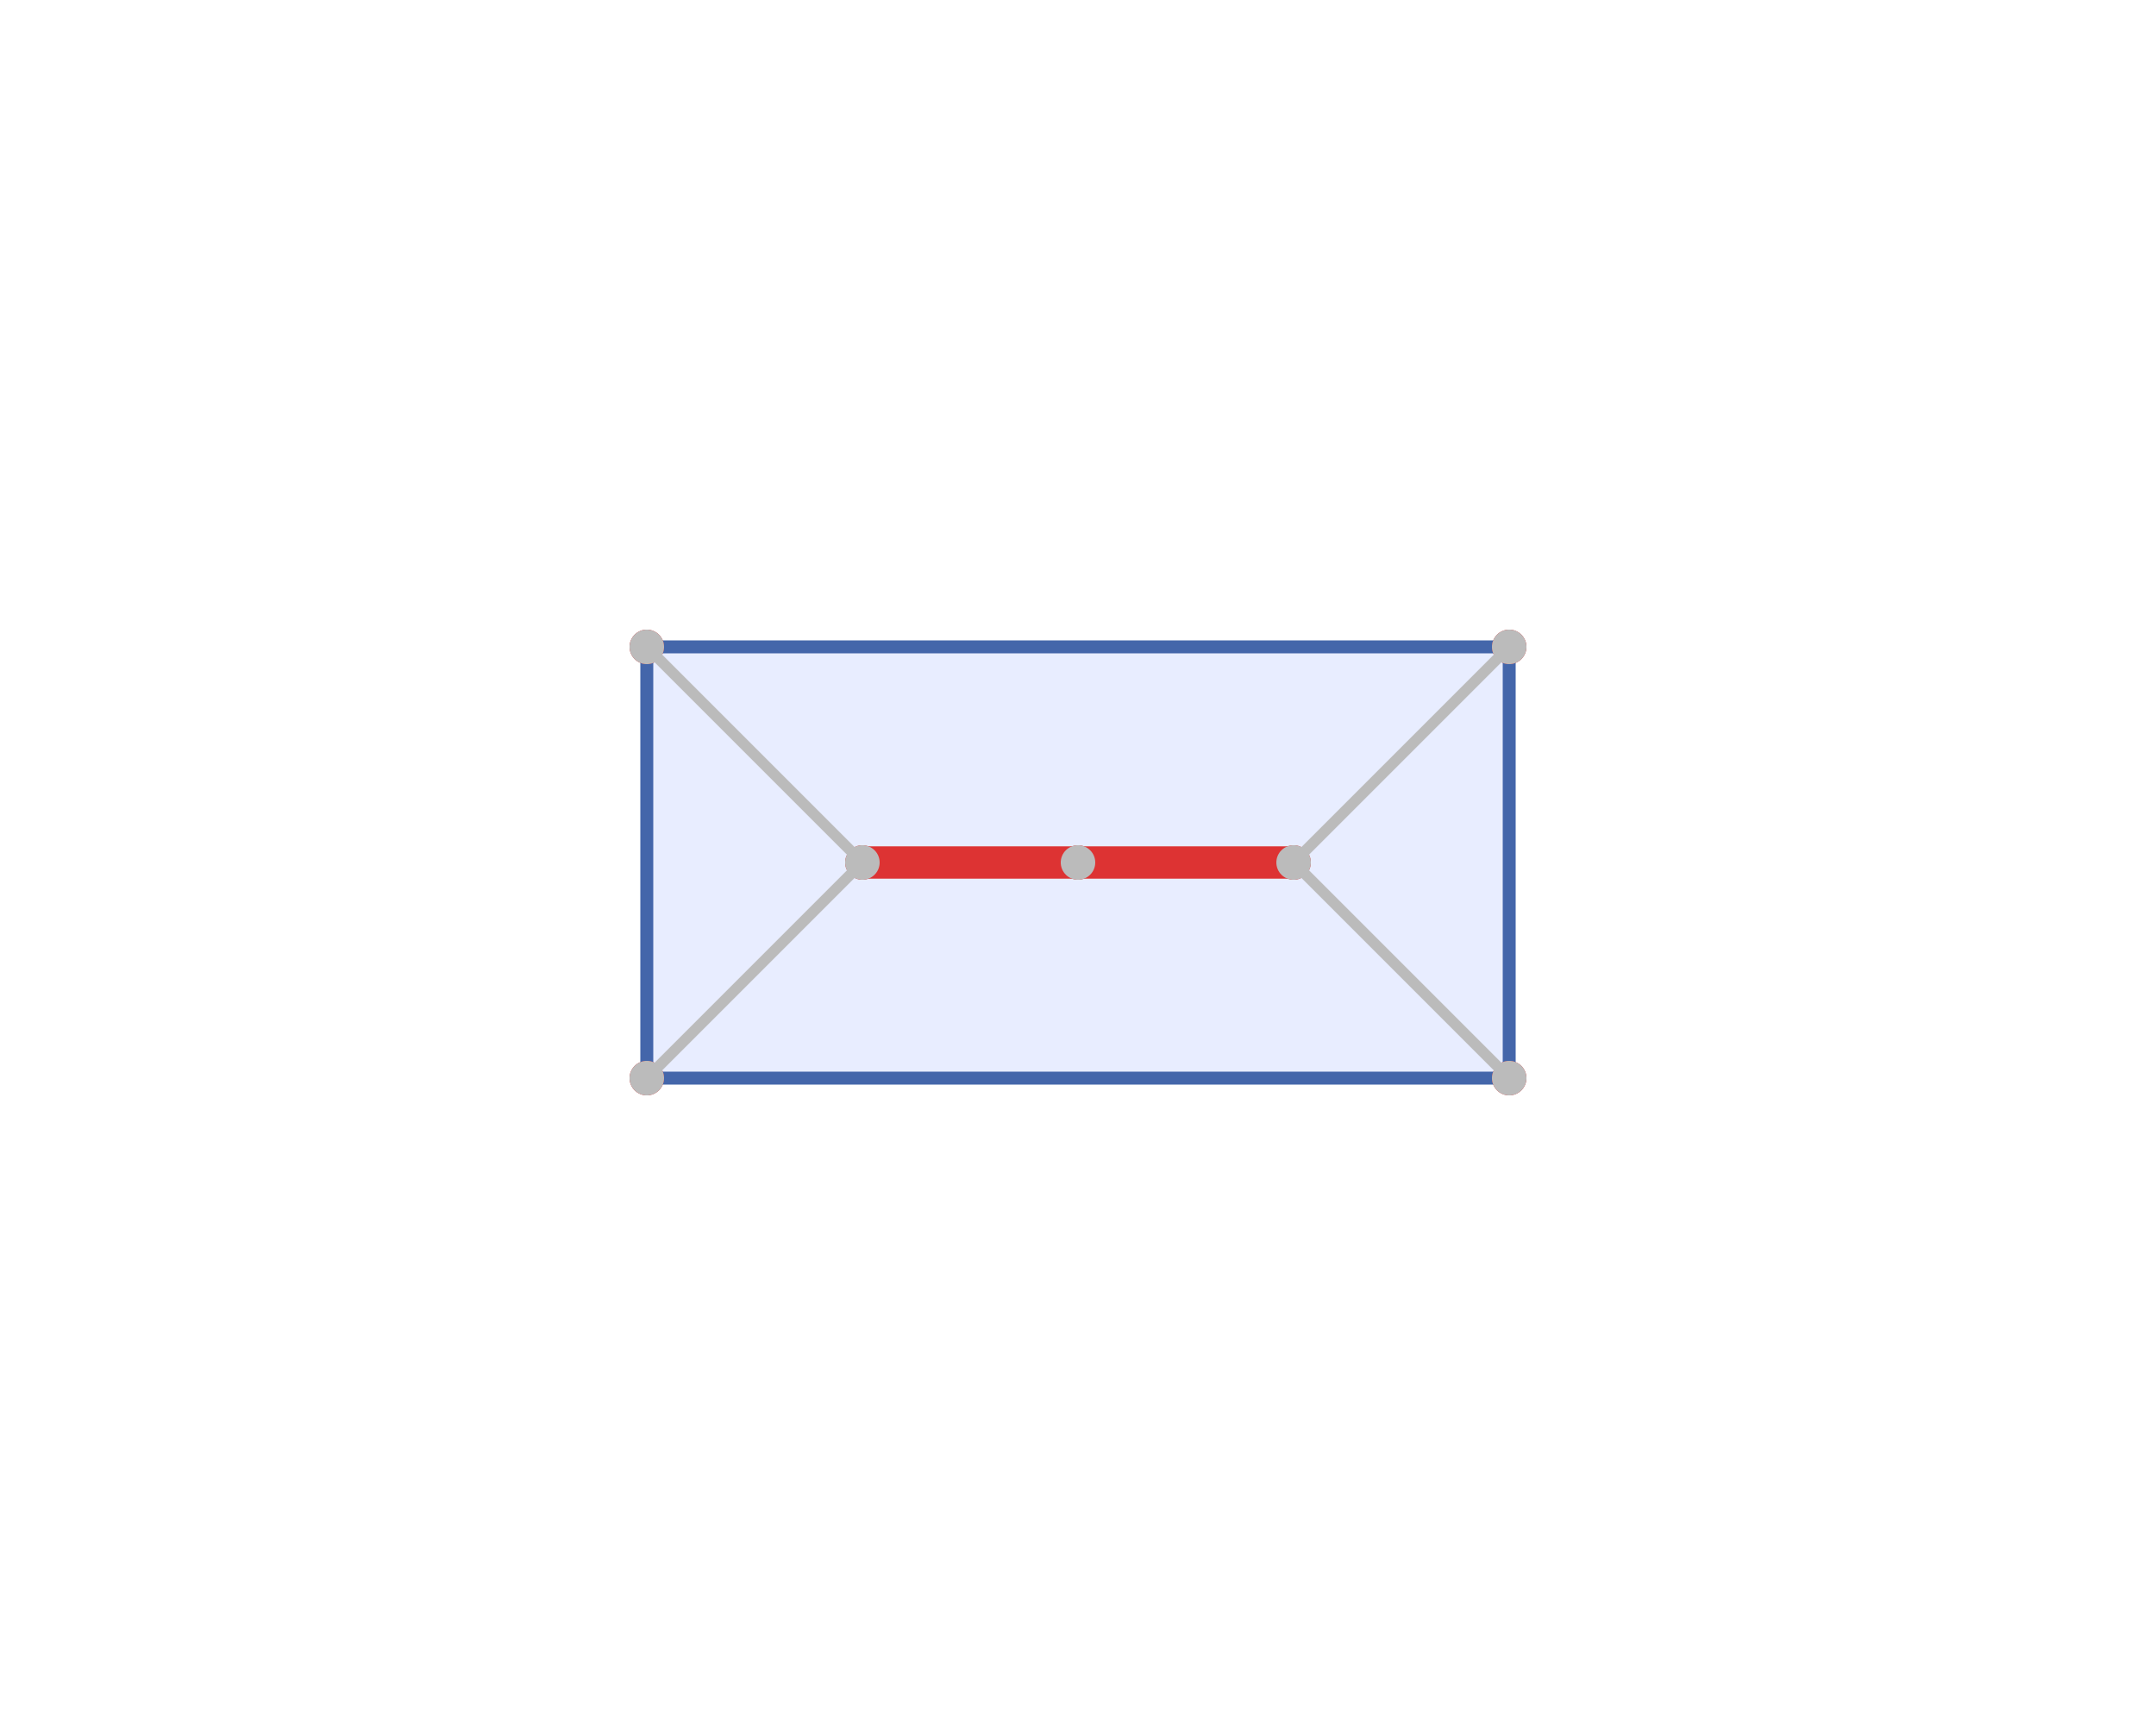
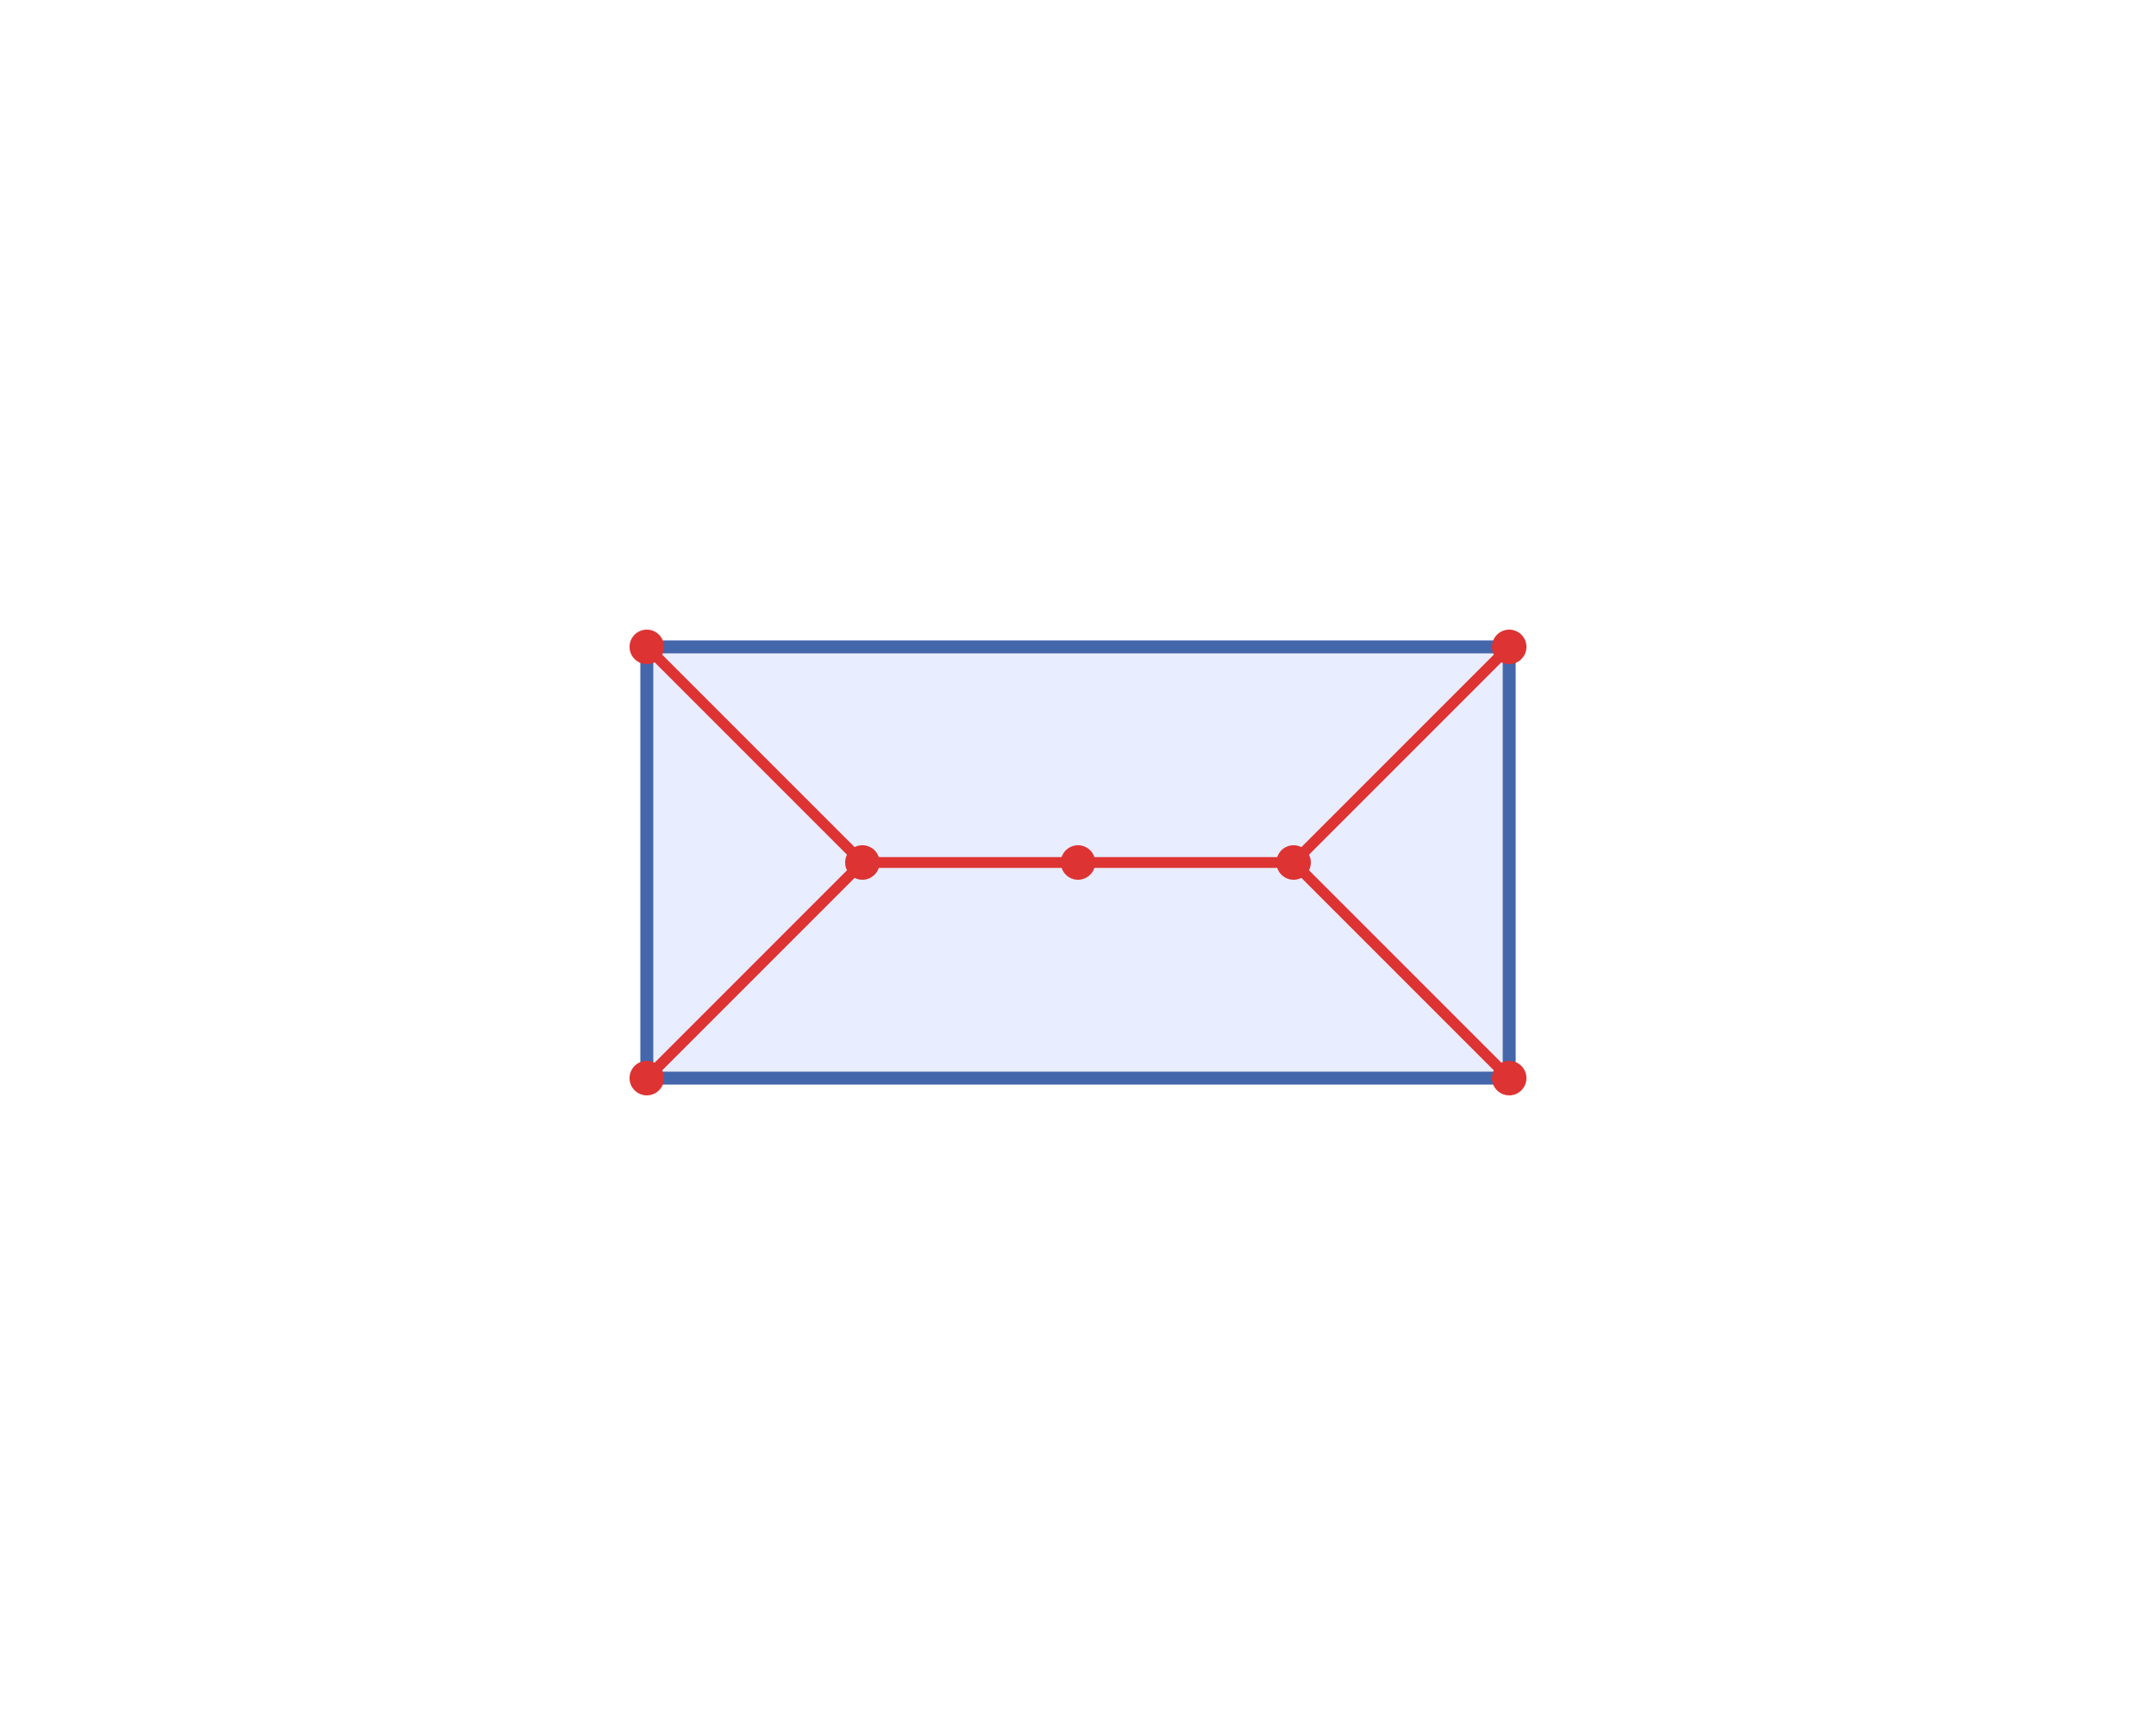
<svg xmlns="http://www.w3.org/2000/svg" width="50" height="40" viewBox="0 0 50 40">
  <path fill="#e8edff" stroke="#4466aa" stroke-width="0.3" d="M15,15 L35,15 L35,25 L15,25 Z" />
-   <line x1="30" y1="20" x2="25" y2="20" stroke="#dd3333" stroke-width="0.75" stroke-linecap="round" />
-   <line x1="20" y1="20" x2="25" y2="20" stroke="#dd3333" stroke-width="0.75" stroke-linecap="round" />
+   <line x1="15" y1="15" x2="20" y2="20" stroke="#dd3333" stroke-width="0.25" stroke-linecap="round" />
+   <line x1="15" y1="25" x2="20" y2="20" stroke="#dd3333" stroke-width="0.25" stroke-linecap="round" />
+   <line x1="35" y1="15" x2="30" y2="20" stroke="#dd3333" stroke-width="0.25" stroke-linecap="round" />
+   <line x1="35" y1="25" x2="30" y2="20" stroke="#dd3333" stroke-width="0.25" stroke-linecap="round" />
+   <line x1="30" y1="20" x2="25" y2="20" stroke="#dd3333" stroke-width="0.25" stroke-linecap="round" />
+   <line x1="20" y1="20" x2="25" y2="20" stroke="#dd3333" stroke-width="0.25" stroke-linecap="round" />
  <circle cx="15" cy="15" r="0.4" fill="#dd3333" />
  <circle cx="20" cy="20" r="0.4" fill="#dd3333" />
  <circle cx="15" cy="25" r="0.4" fill="#dd3333" />
  <circle cx="35" cy="15" r="0.4" fill="#dd3333" />
  <circle cx="30" cy="20" r="0.4" fill="#dd3333" />
  <circle cx="35" cy="25" r="0.4" fill="#dd3333" />
  <circle cx="25" cy="20" r="0.4" fill="#dd3333" />
-   <line x1="15" y1="15" x2="20" y2="20" stroke="#bbbbbb" stroke-width="0.25" stroke-linecap="round" />
-   <line x1="15" y1="25" x2="20" y2="20" stroke="#bbbbbb" stroke-width="0.25" stroke-linecap="round" />
-   <line x1="35" y1="15" x2="30" y2="20" stroke="#bbbbbb" stroke-width="0.25" stroke-linecap="round" />
-   <line x1="35" y1="25" x2="30" y2="20" stroke="#bbbbbb" stroke-width="0.25" stroke-linecap="round" />
-   <circle cx="15" cy="15" r="0.4" fill="#bbbbbb" />
-   <circle cx="20" cy="20" r="0.4" fill="#bbbbbb" />
-   <circle cx="15" cy="25" r="0.4" fill="#bbbbbb" />
-   <circle cx="35" cy="15" r="0.4" fill="#bbbbbb" />
-   <circle cx="30" cy="20" r="0.4" fill="#bbbbbb" />
-   <circle cx="35" cy="25" r="0.4" fill="#bbbbbb" />
-   <circle cx="25" cy="20" r="0.4" fill="#bbbbbb" />
</svg>
